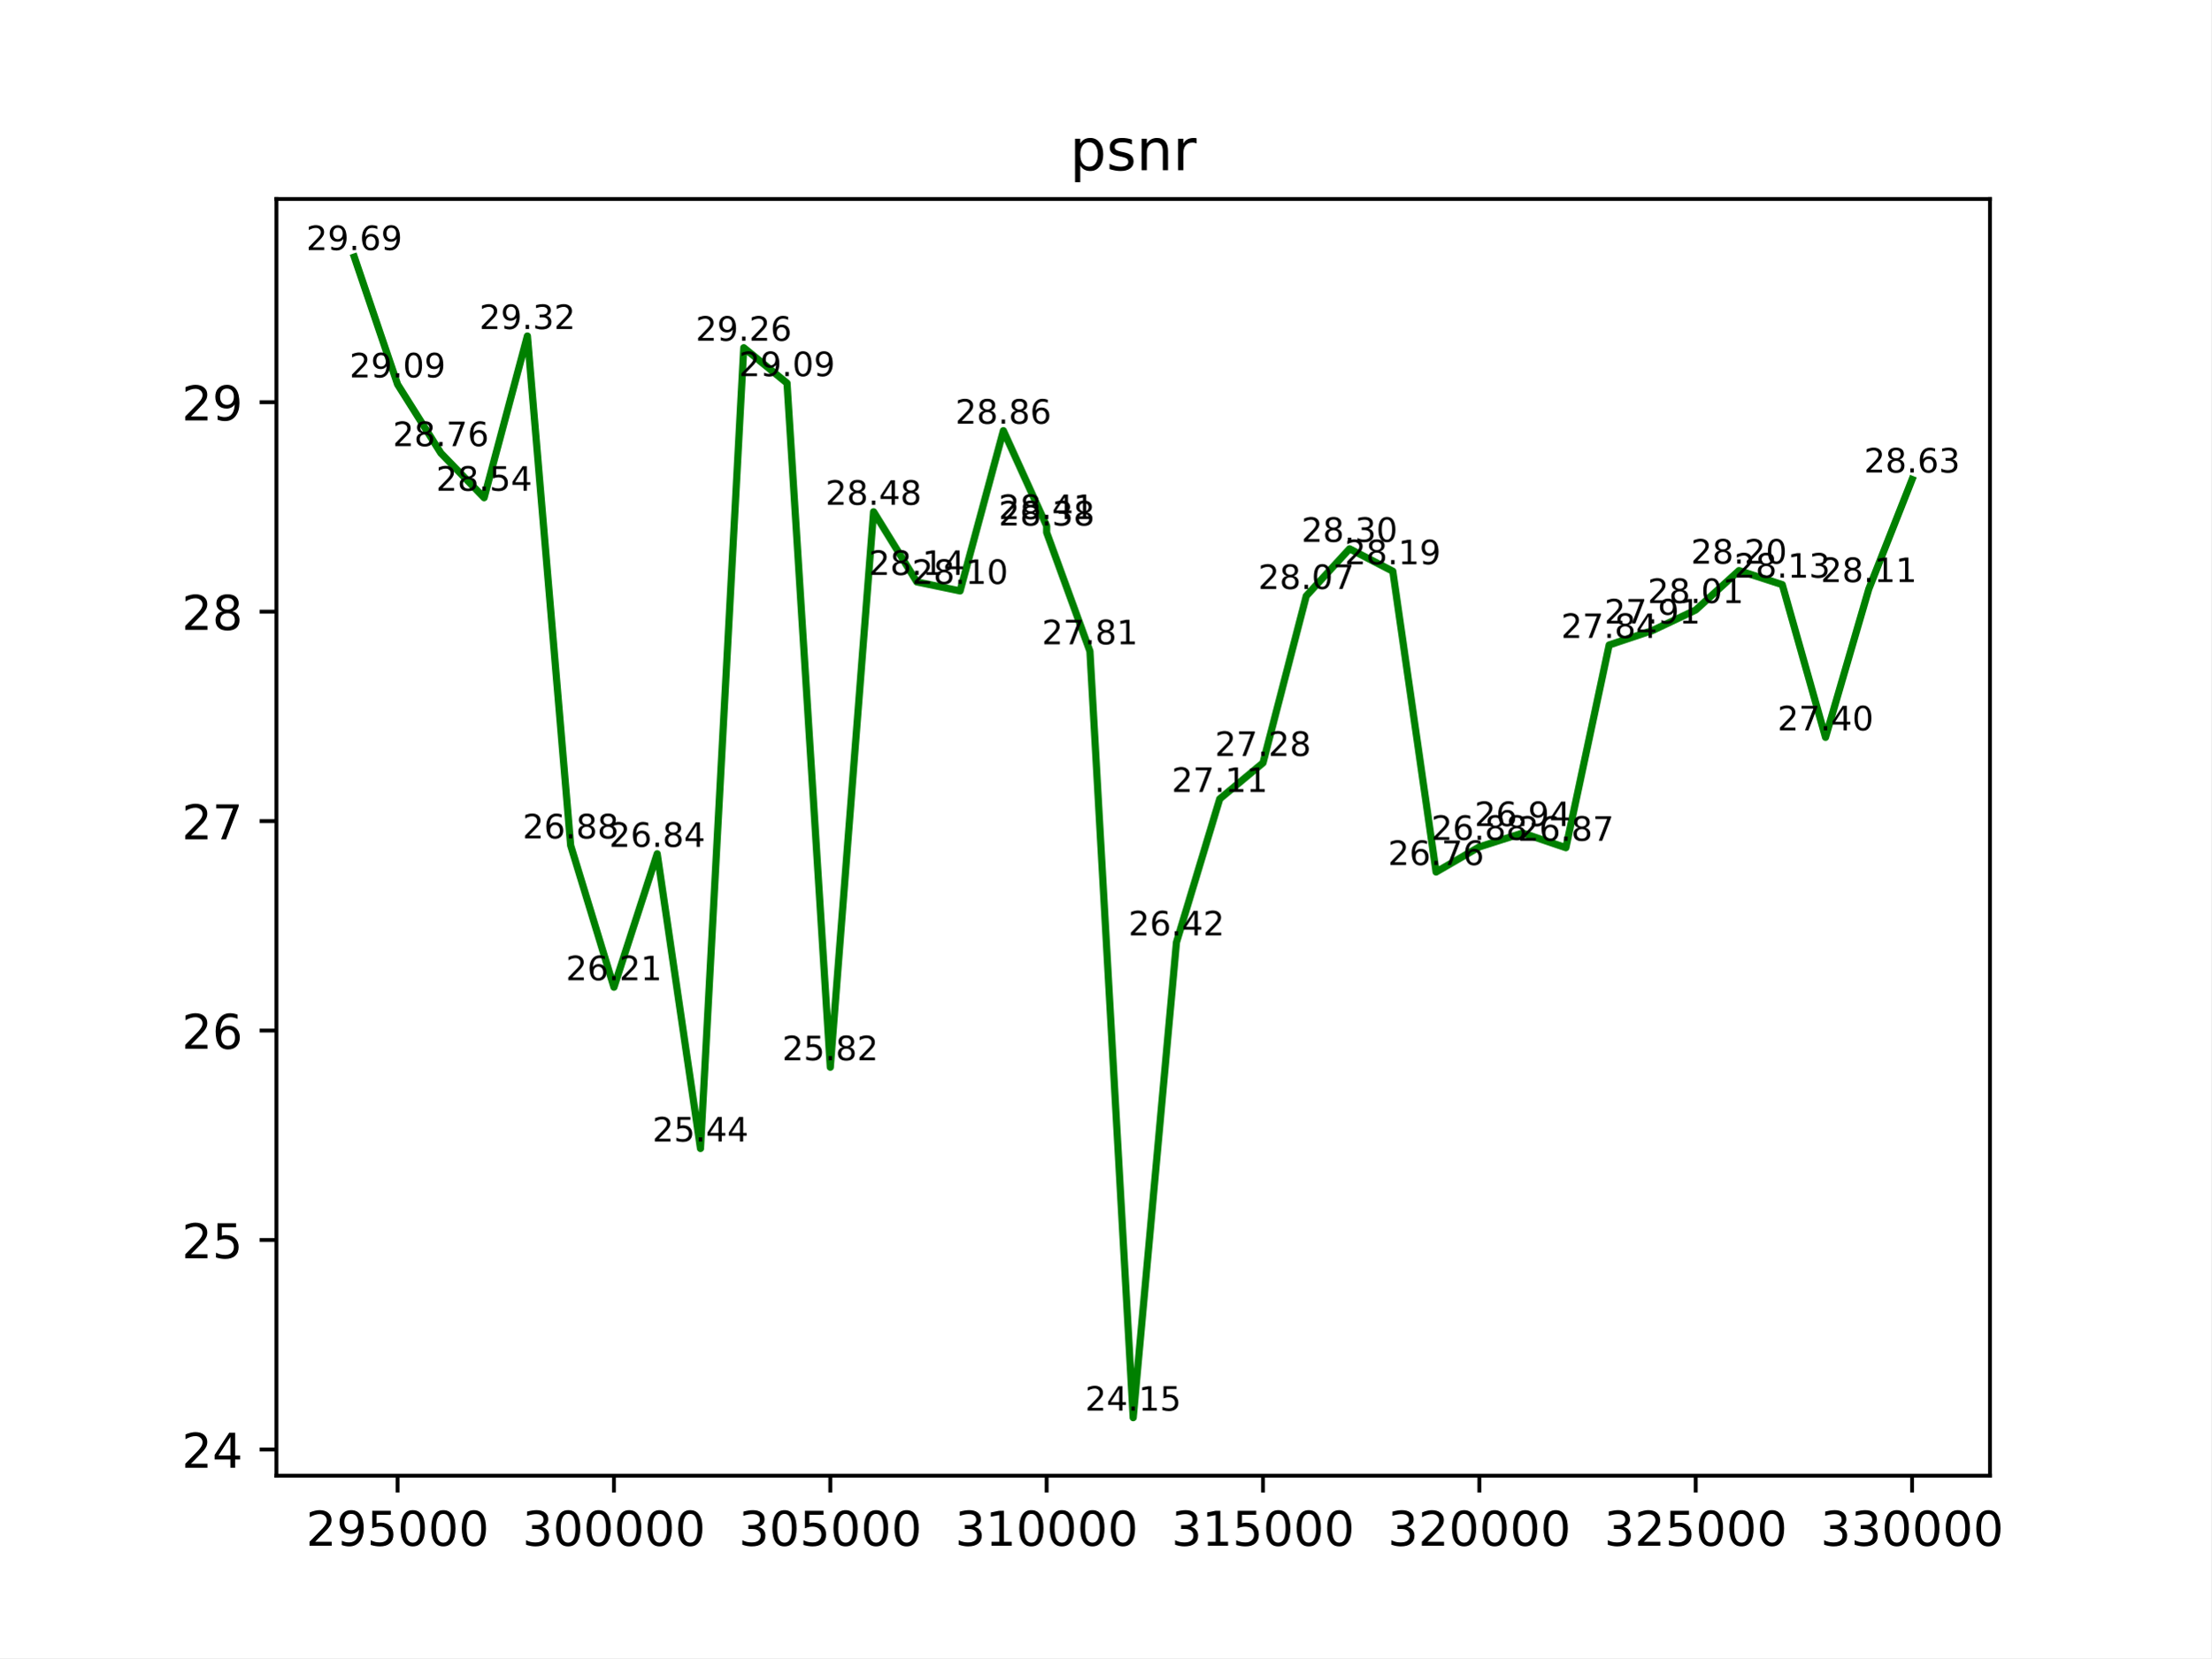
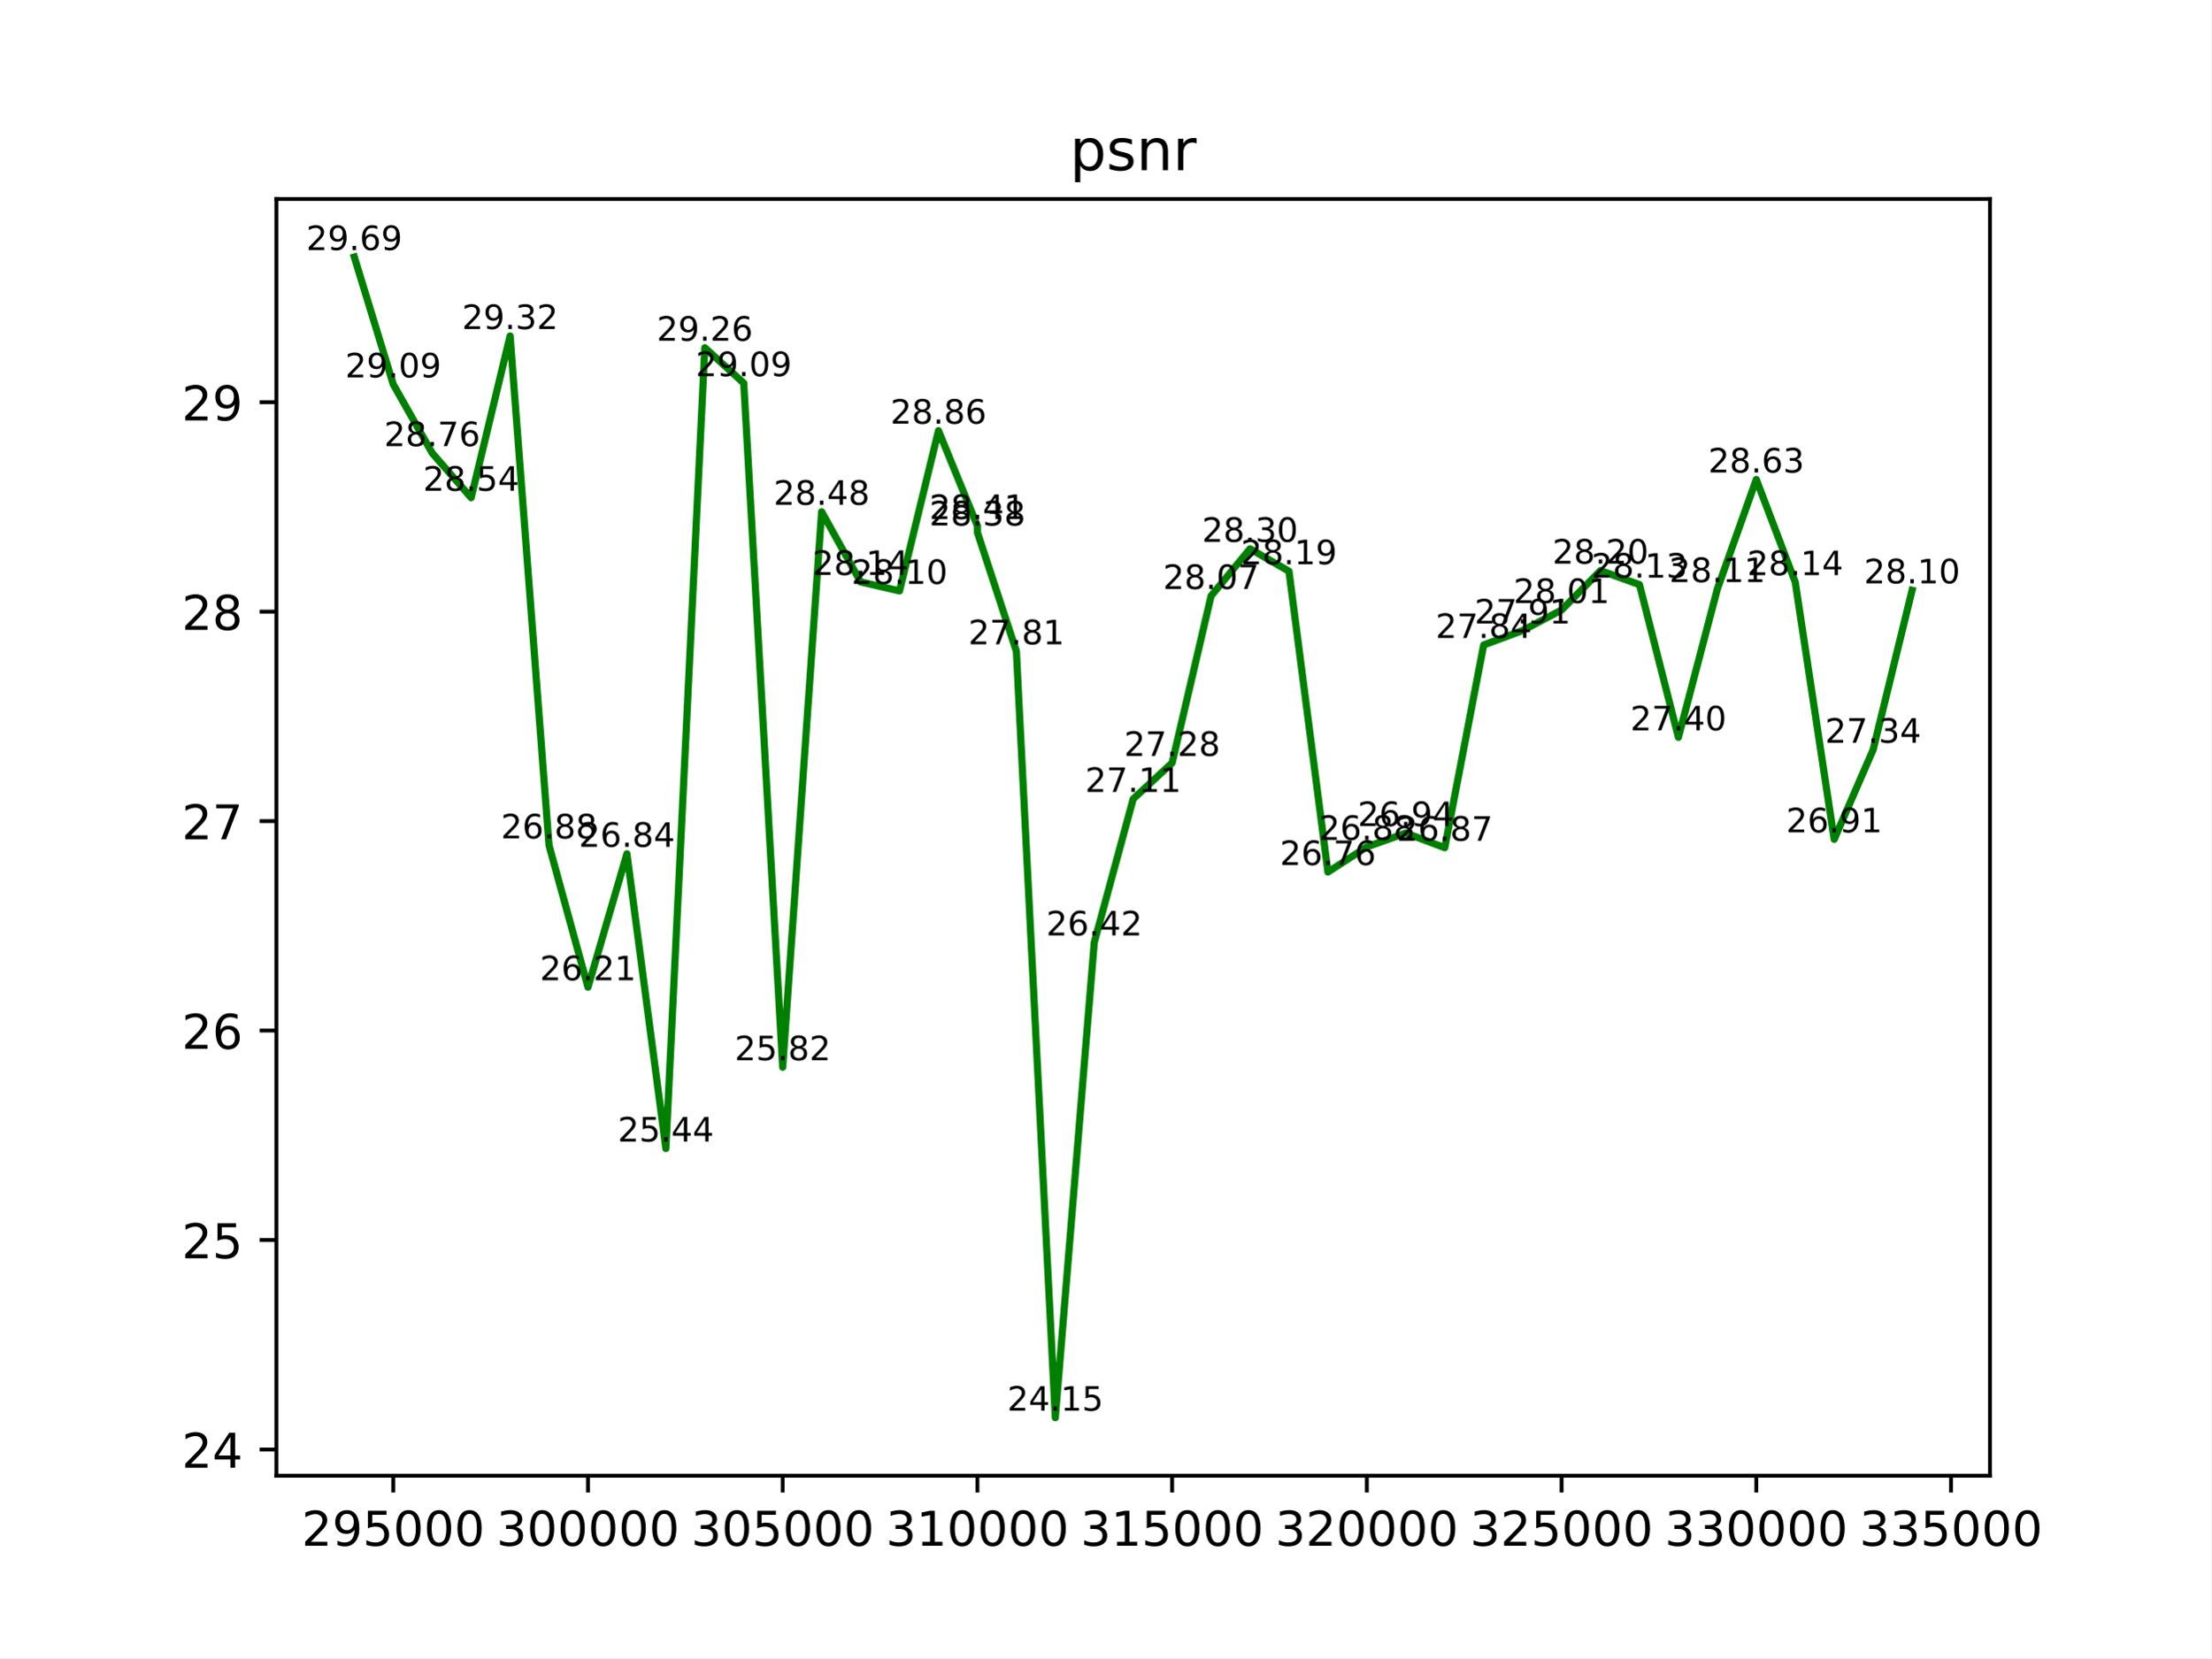
<svg xmlns="http://www.w3.org/2000/svg" xmlns:xlink="http://www.w3.org/1999/xlink" width="460.8pt" height="345.6pt" viewBox="0 0 460.8 345.6" version="1.1">
  <defs>
    <style type="text/css">*{stroke-linejoin: round; stroke-linecap: butt}</style>
  </defs>
  <g id="figure_1">
    <g id="patch_1">
      <path d="M 0 345.6  L 460.8 345.6  L 460.8 0  L 0 0  z " style="fill: #ffffff" />
    </g>
    <g id="axes_1">
      <g id="patch_2">
        <path d="M 57.6 307.584  L 414.72 307.584  L 414.72 41.472  L 57.6 41.472  z " style="fill: #ffffff" />
      </g>
      <g id="matplotlib.axis_1">
        <g id="xtick_1">
          <g id="line2d_1">
            <defs>
-               <path id="m54b18ace4d" d="M 0 0  L 0 3.5  " style="stroke: #000000; stroke-width: 0.8" />
+               <path id="mad6e0e5868" d="M 0 0  L 0 3.5  " style="stroke: #000000; stroke-width: 0.8" />
            </defs>
            <g>
-               <use xlink:href="#m54b18ace4d" x="82.851" y="307.584" style="stroke: #000000; stroke-width: 0.8" />
+               <use xlink:href="#mad6e0e5868" x="81.949" y="307.584" style="stroke: #000000; stroke-width: 0.8" />
            </g>
          </g>
          <g id="text_1">
-             <g transform="translate(63.76341 322.1824)scale(0.1 -0.1)">
+             <g transform="translate(62.86159 322.1824)scale(0.1 -0.1)">
              <defs>
                <path id="DejaVuSans-32" d="M 1228 531  L 3431 531  L 3431 0  L 469 0  L 469 531  Q 828 903 1448 1529  Q 2069 2156 2228 2338  Q 2531 2678 2651 2914  Q 2772 3150 2772 3378  Q 2772 3750 2511 3984  Q 2250 4219 1831 4219  Q 1534 4219 1204 4116  Q 875 4013 500 3803  L 500 4441  Q 881 4594 1212 4672  Q 1544 4750 1819 4750  Q 2544 4750 2975 4387  Q 3406 4025 3406 3419  Q 3406 3131 3298 2873  Q 3191 2616 2906 2266  Q 2828 2175 2409 1742  Q 1991 1309 1228 531  z " transform="scale(0.015625)" />
                <path id="DejaVuSans-39" d="M 703 97  L 703 672  Q 941 559 1184 500  Q 1428 441 1663 441  Q 2288 441 2617 861  Q 2947 1281 2994 2138  Q 2813 1869 2534 1725  Q 2256 1581 1919 1581  Q 1219 1581 811 2004  Q 403 2428 403 3163  Q 403 3881 828 4315  Q 1253 4750 1959 4750  Q 2769 4750 3195 4129  Q 3622 3509 3622 2328  Q 3622 1225 3098 567  Q 2575 -91 1691 -91  Q 1453 -91 1209 -44  Q 966 3 703 97  z M 1959 2075  Q 2384 2075 2632 2365  Q 2881 2656 2881 3163  Q 2881 3666 2632 3958  Q 2384 4250 1959 4250  Q 1534 4250 1286 3958  Q 1038 3666 1038 3163  Q 1038 2656 1286 2365  Q 1534 2075 1959 2075  z " transform="scale(0.015625)" />
                <path id="DejaVuSans-35" d="M 691 4666  L 3169 4666  L 3169 4134  L 1269 4134  L 1269 2991  Q 1406 3038 1543 3061  Q 1681 3084 1819 3084  Q 2600 3084 3056 2656  Q 3513 2228 3513 1497  Q 3513 744 3044 326  Q 2575 -91 1722 -91  Q 1428 -91 1123 -41  Q 819 9 494 109  L 494 744  Q 775 591 1075 516  Q 1375 441 1709 441  Q 2250 441 2565 725  Q 2881 1009 2881 1497  Q 2881 1984 2565 2268  Q 2250 2553 1709 2553  Q 1456 2553 1204 2497  Q 953 2441 691 2322  L 691 4666  z " transform="scale(0.015625)" />
                <path id="DejaVuSans-30" d="M 2034 4250  Q 1547 4250 1301 3770  Q 1056 3291 1056 2328  Q 1056 1369 1301 889  Q 1547 409 2034 409  Q 2525 409 2770 889  Q 3016 1369 3016 2328  Q 3016 3291 2770 3770  Q 2525 4250 2034 4250  z M 2034 4750  Q 2819 4750 3233 4129  Q 3647 3509 3647 2328  Q 3647 1150 3233 529  Q 2819 -91 2034 -91  Q 1250 -91 836 529  Q 422 1150 422 2328  Q 422 3509 836 4129  Q 1250 4750 2034 4750  z " transform="scale(0.015625)" />
              </defs>
              <use xlink:href="#DejaVuSans-32" />
              <use xlink:href="#DejaVuSans-39" x="63.623" />
              <use xlink:href="#DejaVuSans-35" x="127.246" />
              <use xlink:href="#DejaVuSans-30" x="190.869" />
              <use xlink:href="#DejaVuSans-30" x="254.492" />
              <use xlink:href="#DejaVuSans-30" x="318.115" />
            </g>
          </g>
        </g>
        <g id="xtick_2">
          <g id="line2d_2">
            <g>
-               <use xlink:href="#m54b18ace4d" x="127.942" y="307.584" style="stroke: #000000; stroke-width: 0.8" />
+               <use xlink:href="#mad6e0e5868" x="122.531" y="307.584" style="stroke: #000000; stroke-width: 0.8" />
            </g>
          </g>
          <g id="text_2">
-             <g transform="translate(108.8543 322.1824)scale(0.1 -0.1)">
+             <g transform="translate(103.4434 322.1824)scale(0.1 -0.1)">
              <defs>
                <path id="DejaVuSans-33" d="M 2597 2516  Q 3050 2419 3304 2112  Q 3559 1806 3559 1356  Q 3559 666 3084 287  Q 2609 -91 1734 -91  Q 1441 -91 1130 -33  Q 819 25 488 141  L 488 750  Q 750 597 1062 519  Q 1375 441 1716 441  Q 2309 441 2620 675  Q 2931 909 2931 1356  Q 2931 1769 2642 2001  Q 2353 2234 1838 2234  L 1294 2234  L 1294 2753  L 1863 2753  Q 2328 2753 2575 2939  Q 2822 3125 2822 3475  Q 2822 3834 2567 4026  Q 2313 4219 1838 4219  Q 1578 4219 1281 4162  Q 984 4106 628 3988  L 628 4550  Q 988 4650 1302 4700  Q 1616 4750 1894 4750  Q 2613 4750 3031 4423  Q 3450 4097 3450 3541  Q 3450 3153 3228 2886  Q 3006 2619 2597 2516  z " transform="scale(0.015625)" />
              </defs>
              <use xlink:href="#DejaVuSans-33" />
              <use xlink:href="#DejaVuSans-30" x="63.623" />
              <use xlink:href="#DejaVuSans-30" x="127.246" />
              <use xlink:href="#DejaVuSans-30" x="190.869" />
              <use xlink:href="#DejaVuSans-30" x="254.492" />
              <use xlink:href="#DejaVuSans-30" x="318.115" />
            </g>
          </g>
        </g>
        <g id="xtick_3">
          <g id="line2d_3">
            <g>
-               <use xlink:href="#m54b18ace4d" x="173.033" y="307.584" style="stroke: #000000; stroke-width: 0.8" />
+               <use xlink:href="#mad6e0e5868" x="163.113" y="307.584" style="stroke: #000000; stroke-width: 0.8" />
            </g>
          </g>
          <g id="text_3">
-             <g transform="translate(153.9452 322.1824)scale(0.1 -0.1)">
+             <g transform="translate(144.0252 322.1824)scale(0.1 -0.1)">
              <use xlink:href="#DejaVuSans-33" />
              <use xlink:href="#DejaVuSans-30" x="63.623" />
              <use xlink:href="#DejaVuSans-35" x="127.246" />
              <use xlink:href="#DejaVuSans-30" x="190.869" />
              <use xlink:href="#DejaVuSans-30" x="254.492" />
              <use xlink:href="#DejaVuSans-30" x="318.115" />
            </g>
          </g>
        </g>
        <g id="xtick_4">
          <g id="line2d_4">
            <g>
-               <use xlink:href="#m54b18ace4d" x="218.124" y="307.584" style="stroke: #000000; stroke-width: 0.8" />
+               <use xlink:href="#mad6e0e5868" x="203.695" y="307.584" style="stroke: #000000; stroke-width: 0.8" />
            </g>
          </g>
          <g id="text_4">
-             <g transform="translate(199.0361 322.1824)scale(0.1 -0.1)">
+             <g transform="translate(184.607 322.1824)scale(0.1 -0.1)">
              <defs>
                <path id="DejaVuSans-31" d="M 794 531  L 1825 531  L 1825 4091  L 703 3866  L 703 4441  L 1819 4666  L 2450 4666  L 2450 531  L 3481 531  L 3481 0  L 794 0  L 794 531  z " transform="scale(0.015625)" />
              </defs>
              <use xlink:href="#DejaVuSans-33" />
              <use xlink:href="#DejaVuSans-31" x="63.623" />
              <use xlink:href="#DejaVuSans-30" x="127.246" />
              <use xlink:href="#DejaVuSans-30" x="190.869" />
              <use xlink:href="#DejaVuSans-30" x="254.492" />
              <use xlink:href="#DejaVuSans-30" x="318.115" />
            </g>
          </g>
        </g>
        <g id="xtick_5">
          <g id="line2d_5">
            <g>
-               <use xlink:href="#m54b18ace4d" x="263.215" y="307.584" style="stroke: #000000; stroke-width: 0.8" />
+               <use xlink:href="#mad6e0e5868" x="244.276" y="307.584" style="stroke: #000000; stroke-width: 0.8" />
            </g>
          </g>
          <g id="text_5">
-             <g transform="translate(244.127 322.1824)scale(0.1 -0.1)">
+             <g transform="translate(225.1889 322.1824)scale(0.1 -0.1)">
              <use xlink:href="#DejaVuSans-33" />
              <use xlink:href="#DejaVuSans-31" x="63.623" />
              <use xlink:href="#DejaVuSans-35" x="127.246" />
              <use xlink:href="#DejaVuSans-30" x="190.869" />
              <use xlink:href="#DejaVuSans-30" x="254.492" />
              <use xlink:href="#DejaVuSans-30" x="318.115" />
            </g>
          </g>
        </g>
        <g id="xtick_6">
          <g id="line2d_6">
            <g>
-               <use xlink:href="#m54b18ace4d" x="308.305" y="307.584" style="stroke: #000000; stroke-width: 0.8" />
+               <use xlink:href="#mad6e0e5868" x="284.858" y="307.584" style="stroke: #000000; stroke-width: 0.8" />
            </g>
          </g>
          <g id="text_6">
-             <g transform="translate(289.218 322.1824)scale(0.1 -0.1)">
+             <g transform="translate(265.7707 322.1824)scale(0.1 -0.1)">
              <use xlink:href="#DejaVuSans-33" />
              <use xlink:href="#DejaVuSans-32" x="63.623" />
              <use xlink:href="#DejaVuSans-30" x="127.246" />
              <use xlink:href="#DejaVuSans-30" x="190.869" />
              <use xlink:href="#DejaVuSans-30" x="254.492" />
              <use xlink:href="#DejaVuSans-30" x="318.115" />
            </g>
          </g>
        </g>
        <g id="xtick_7">
          <g id="line2d_7">
            <g>
-               <use xlink:href="#m54b18ace4d" x="353.396" y="307.584" style="stroke: #000000; stroke-width: 0.8" />
+               <use xlink:href="#mad6e0e5868" x="325.44" y="307.584" style="stroke: #000000; stroke-width: 0.8" />
            </g>
          </g>
          <g id="text_7">
-             <g transform="translate(334.3089 322.1824)scale(0.1 -0.1)">
+             <g transform="translate(306.3525 322.1824)scale(0.1 -0.1)">
              <use xlink:href="#DejaVuSans-33" />
              <use xlink:href="#DejaVuSans-32" x="63.623" />
              <use xlink:href="#DejaVuSans-35" x="127.246" />
              <use xlink:href="#DejaVuSans-30" x="190.869" />
              <use xlink:href="#DejaVuSans-30" x="254.492" />
              <use xlink:href="#DejaVuSans-30" x="318.115" />
            </g>
          </g>
        </g>
        <g id="xtick_8">
          <g id="line2d_8">
            <g>
-               <use xlink:href="#m54b18ace4d" x="398.487" y="307.584" style="stroke: #000000; stroke-width: 0.8" />
+               <use xlink:href="#mad6e0e5868" x="366.022" y="307.584" style="stroke: #000000; stroke-width: 0.8" />
            </g>
          </g>
          <g id="text_8">
-             <g transform="translate(379.3998 322.1824)scale(0.1 -0.1)">
+             <g transform="translate(346.9343 322.1824)scale(0.1 -0.1)">
              <use xlink:href="#DejaVuSans-33" />
              <use xlink:href="#DejaVuSans-33" x="63.623" />
              <use xlink:href="#DejaVuSans-30" x="127.246" />
              <use xlink:href="#DejaVuSans-30" x="190.869" />
              <use xlink:href="#DejaVuSans-30" x="254.492" />
              <use xlink:href="#DejaVuSans-30" x="318.115" />
            </g>
          </g>
        </g>
+         <g id="xtick_9">
+           <g id="line2d_9">
+             <g>
+               <use xlink:href="#mad6e0e5868" x="406.604" y="307.584" style="stroke: #000000; stroke-width: 0.8" />
+             </g>
+           </g>
+           <g id="text_9">
+             <g transform="translate(387.5161 322.1824)scale(0.1 -0.1)">
+               <use xlink:href="#DejaVuSans-33" />
+               <use xlink:href="#DejaVuSans-33" x="63.623" />
+               <use xlink:href="#DejaVuSans-35" x="127.246" />
+               <use xlink:href="#DejaVuSans-30" x="190.869" />
+               <use xlink:href="#DejaVuSans-30" x="254.492" />
+               <use xlink:href="#DejaVuSans-30" x="318.115" />
+             </g>
+           </g>
+         </g>
      </g>
      <g id="matplotlib.axis_2">
        <g id="ytick_1">
-           <g id="line2d_9">
+           <g id="line2d_10">
            <defs>
-               <path id="mdfe0483a1c" d="M 0 0  L -3.5 0  " style="stroke: #000000; stroke-width: 0.8" />
+               <path id="m6d297949d5" d="M 0 0  L -3.5 0  " style="stroke: #000000; stroke-width: 0.8" />
            </defs>
            <g>
-               <use xlink:href="#mdfe0483a1c" x="57.6" y="302.124" style="stroke: #000000; stroke-width: 0.8" />
-             </g>
-           </g>
-           <g id="text_9">
+               <use xlink:href="#m6d297949d5" x="57.6" y="302.124" style="stroke: #000000; stroke-width: 0.8" />
+             </g>
+           </g>
+           <g id="text_10">
            <g transform="translate(37.875 305.9235)scale(0.1 -0.1)">
              <defs>
                <path id="DejaVuSans-34" d="M 2419 4116  L 825 1625  L 2419 1625  L 2419 4116  z M 2253 4666  L 3047 4666  L 3047 1625  L 3713 1625  L 3713 1100  L 3047 1100  L 3047 0  L 2419 0  L 2419 1100  L 313 1100  L 313 1709  L 2253 4666  z " transform="scale(0.015625)" />
              </defs>
              <use xlink:href="#DejaVuSans-32" />
              <use xlink:href="#DejaVuSans-34" x="63.623" />
            </g>
          </g>
        </g>
        <g id="ytick_2">
-           <g id="line2d_10">
-             <g>
-               <use xlink:href="#mdfe0483a1c" x="57.6" y="258.464" style="stroke: #000000; stroke-width: 0.8" />
-             </g>
-           </g>
-           <g id="text_10">
+           <g id="line2d_11">
+             <g>
+               <use xlink:href="#m6d297949d5" x="57.6" y="258.464" style="stroke: #000000; stroke-width: 0.8" />
+             </g>
+           </g>
+           <g id="text_11">
            <g transform="translate(37.875 262.2635)scale(0.1 -0.1)">
              <use xlink:href="#DejaVuSans-32" />
              <use xlink:href="#DejaVuSans-35" x="63.623" />
            </g>
          </g>
        </g>
        <g id="ytick_3">
-           <g id="line2d_11">
-             <g>
-               <use xlink:href="#mdfe0483a1c" x="57.6" y="214.804" style="stroke: #000000; stroke-width: 0.8" />
-             </g>
-           </g>
-           <g id="text_11">
+           <g id="line2d_12">
+             <g>
+               <use xlink:href="#m6d297949d5" x="57.6" y="214.804" style="stroke: #000000; stroke-width: 0.8" />
+             </g>
+           </g>
+           <g id="text_12">
            <g transform="translate(37.875 218.6036)scale(0.1 -0.1)">
              <defs>
                <path id="DejaVuSans-36" d="M 2113 2584  Q 1688 2584 1439 2293  Q 1191 2003 1191 1497  Q 1191 994 1439 701  Q 1688 409 2113 409  Q 2538 409 2786 701  Q 3034 994 3034 1497  Q 3034 2003 2786 2293  Q 2538 2584 2113 2584  z M 3366 4563  L 3366 3988  Q 3128 4100 2886 4159  Q 2644 4219 2406 4219  Q 1781 4219 1451 3797  Q 1122 3375 1075 2522  Q 1259 2794 1537 2939  Q 1816 3084 2150 3084  Q 2853 3084 3261 2657  Q 3669 2231 3669 1497  Q 3669 778 3244 343  Q 2819 -91 2113 -91  Q 1303 -91 875 529  Q 447 1150 447 2328  Q 447 3434 972 4092  Q 1497 4750 2381 4750  Q 2619 4750 2861 4703  Q 3103 4656 3366 4563  z " transform="scale(0.015625)" />
              </defs>
              <use xlink:href="#DejaVuSans-32" />
              <use xlink:href="#DejaVuSans-36" x="63.623" />
            </g>
          </g>
        </g>
        <g id="ytick_4">
-           <g id="line2d_12">
-             <g>
-               <use xlink:href="#mdfe0483a1c" x="57.6" y="171.144" style="stroke: #000000; stroke-width: 0.8" />
-             </g>
-           </g>
-           <g id="text_12">
+           <g id="line2d_13">
+             <g>
+               <use xlink:href="#m6d297949d5" x="57.6" y="171.144" style="stroke: #000000; stroke-width: 0.8" />
+             </g>
+           </g>
+           <g id="text_13">
            <g transform="translate(37.875 174.9436)scale(0.1 -0.1)">
              <defs>
                <path id="DejaVuSans-37" d="M 525 4666  L 3525 4666  L 3525 4397  L 1831 0  L 1172 0  L 2766 4134  L 525 4134  L 525 4666  z " transform="scale(0.015625)" />
              </defs>
              <use xlink:href="#DejaVuSans-32" />
              <use xlink:href="#DejaVuSans-37" x="63.623" />
            </g>
          </g>
        </g>
        <g id="ytick_5">
-           <g id="line2d_13">
-             <g>
-               <use xlink:href="#mdfe0483a1c" x="57.6" y="127.484" style="stroke: #000000; stroke-width: 0.8" />
-             </g>
-           </g>
-           <g id="text_13">
+           <g id="line2d_14">
+             <g>
+               <use xlink:href="#m6d297949d5" x="57.6" y="127.484" style="stroke: #000000; stroke-width: 0.8" />
+             </g>
+           </g>
+           <g id="text_14">
            <g transform="translate(37.875 131.2836)scale(0.1 -0.1)">
              <defs>
                <path id="DejaVuSans-38" d="M 2034 2216  Q 1584 2216 1326 1975  Q 1069 1734 1069 1313  Q 1069 891 1326 650  Q 1584 409 2034 409  Q 2484 409 2743 651  Q 3003 894 3003 1313  Q 3003 1734 2745 1975  Q 2488 2216 2034 2216  z M 1403 2484  Q 997 2584 770 2862  Q 544 3141 544 3541  Q 544 4100 942 4425  Q 1341 4750 2034 4750  Q 2731 4750 3128 4425  Q 3525 4100 3525 3541  Q 3525 3141 3298 2862  Q 3072 2584 2669 2484  Q 3125 2378 3379 2068  Q 3634 1759 3634 1313  Q 3634 634 3220 271  Q 2806 -91 2034 -91  Q 1263 -91 848 271  Q 434 634 434 1313  Q 434 1759 690 2068  Q 947 2378 1403 2484  z M 1172 3481  Q 1172 3119 1398 2916  Q 1625 2713 2034 2713  Q 2441 2713 2670 2916  Q 2900 3119 2900 3481  Q 2900 3844 2670 4047  Q 2441 4250 2034 4250  Q 1625 4250 1398 4047  Q 1172 3844 1172 3481  z " transform="scale(0.015625)" />
              </defs>
              <use xlink:href="#DejaVuSans-32" />
              <use xlink:href="#DejaVuSans-38" x="63.623" />
            </g>
          </g>
        </g>
        <g id="ytick_6">
-           <g id="line2d_14">
-             <g>
-               <use xlink:href="#mdfe0483a1c" x="57.6" y="83.824" style="stroke: #000000; stroke-width: 0.8" />
-             </g>
-           </g>
-           <g id="text_14">
+           <g id="line2d_15">
+             <g>
+               <use xlink:href="#m6d297949d5" x="57.6" y="83.824" style="stroke: #000000; stroke-width: 0.8" />
+             </g>
+           </g>
+           <g id="text_15">
            <g transform="translate(37.875 87.62359)scale(0.1 -0.1)">
              <use xlink:href="#DejaVuSans-32" />
              <use xlink:href="#DejaVuSans-39" x="63.623" />
            </g>
          </g>
        </g>
      </g>
-       <g id="line2d_15">
-         <path d="M 73.833 53.568  L 82.851 80.113  L 91.869 94.434  L 100.887 103.733  L 109.905 70.028  L 118.924 176.209  L 127.942 205.767  L 136.96 177.955  L 145.978 239.385  L 154.996 72.473  L 164.015 79.851  L 173.033 222.445  L 182.051 106.659  L 191.069 121.285  L 200.087 123.162  L 209.105 89.762  L 218.124 109.627  L 218.124 110.981  L 227.142 135.736  L 236.16 295.488  L 245.178 196.423  L 254.196 166.516  L 263.215 159.007  L 272.233 124.21  L 281.251 114.386  L 290.269 119.058  L 299.287 181.754  L 308.305 176.515  L 317.324 173.633  L 326.342 176.689  L 335.36 134.426  L 344.378 131.414  L 353.396 127.135  L 362.415 118.927  L 371.433 121.852  L 380.451 153.68  L 389.469 122.769  L 398.487 99.935  " clip-path="url(#p43977be859)" style="fill: none; stroke: #008000; stroke-width: 1.5; stroke-linecap: square" />
+       <g id="line2d_16">
+         <path d="M 73.833 53.568  L 81.949 80.113  L 90.065 94.434  L 98.182 103.733  L 106.298 70.028  L 114.415 176.209  L 122.531 205.767  L 130.647 177.955  L 138.764 239.385  L 146.88 72.473  L 154.996 79.851  L 163.113 222.445  L 171.229 106.659  L 179.345 121.285  L 187.462 123.162  L 195.578 89.762  L 203.695 109.627  L 203.695 110.981  L 211.811 135.736  L 219.927 295.488  L 228.044 196.423  L 236.16 166.516  L 244.276 159.007  L 252.393 124.21  L 260.509 114.386  L 268.625 119.058  L 276.742 181.754  L 284.858 176.515  L 292.975 173.633  L 301.091 176.689  L 309.207 134.426  L 317.324 131.414  L 325.44 127.135  L 333.556 118.927  L 341.673 121.852  L 349.789 153.68  L 357.905 122.769  L 366.022 99.935  L 374.138 121.328  L 382.255 174.943  L 390.371 156.256  L 398.487 123.031  " clip-path="url(#p2402de7e6d)" style="fill: none; stroke: #008000; stroke-width: 1.5; stroke-linecap: square" />
      </g>
      <g id="patch_3">
        <path d="M 57.6 307.584  L 57.6 41.472  " style="fill: none; stroke: #000000; stroke-width: 0.8; stroke-linejoin: miter; stroke-linecap: square" />
      </g>
      <g id="patch_4">
        <path d="M 414.72 307.584  L 414.72 41.472  " style="fill: none; stroke: #000000; stroke-width: 0.8; stroke-linejoin: miter; stroke-linecap: square" />
      </g>
      <g id="patch_5">
        <path d="M 57.6 307.584  L 414.72 307.584  " style="fill: none; stroke: #000000; stroke-width: 0.8; stroke-linejoin: miter; stroke-linecap: square" />
      </g>
      <g id="patch_6">
        <path d="M 57.6 41.472  L 414.72 41.472  " style="fill: none; stroke: #000000; stroke-width: 0.8; stroke-linejoin: miter; stroke-linecap: square" />
      </g>
-       <g id="text_15">
+       <g id="text_16">
        <g transform="translate(63.81288 52.11222)scale(0.07 -0.07)">
          <defs>
            <path id="DejaVuSans-2e" d="M 684 794  L 1344 794  L 1344 0  L 684 0  L 684 794  z " transform="scale(0.015625)" />
          </defs>
          <use xlink:href="#DejaVuSans-32" />
          <use xlink:href="#DejaVuSans-39" x="63.623" />
          <use xlink:href="#DejaVuSans-2e" x="127.246" />
          <use xlink:href="#DejaVuSans-36" x="159.033" />
          <use xlink:href="#DejaVuSans-39" x="222.656" />
        </g>
      </g>
-       <g id="text_16">
-         <g transform="translate(72.83106 78.65749)scale(0.07 -0.07)">
+       <g id="text_17">
+         <g transform="translate(71.92925 78.65749)scale(0.07 -0.07)">
          <use xlink:href="#DejaVuSans-32" />
          <use xlink:href="#DejaVuSans-39" x="63.623" />
          <use xlink:href="#DejaVuSans-2e" x="127.246" />
          <use xlink:href="#DejaVuSans-30" x="159.033" />
          <use xlink:href="#DejaVuSans-39" x="222.656" />
        </g>
      </g>
-       <g id="text_17">
-         <g transform="translate(81.84925 92.97797)scale(0.07 -0.07)">
+       <g id="text_18">
+         <g transform="translate(80.04561 92.97797)scale(0.07 -0.07)">
          <use xlink:href="#DejaVuSans-32" />
          <use xlink:href="#DejaVuSans-38" x="63.623" />
          <use xlink:href="#DejaVuSans-2e" x="127.246" />
          <use xlink:href="#DejaVuSans-37" x="159.033" />
          <use xlink:href="#DejaVuSans-36" x="222.656" />
        </g>
      </g>
-       <g id="text_18">
-         <g transform="translate(90.86743 102.2775)scale(0.07 -0.07)">
+       <g id="text_19">
+         <g transform="translate(88.16197 102.2775)scale(0.07 -0.07)">
          <use xlink:href="#DejaVuSans-32" />
          <use xlink:href="#DejaVuSans-38" x="63.623" />
          <use xlink:href="#DejaVuSans-2e" x="127.246" />
          <use xlink:href="#DejaVuSans-35" x="159.033" />
          <use xlink:href="#DejaVuSans-34" x="222.656" />
        </g>
      </g>
-       <g id="text_19">
-         <g transform="translate(99.88561 68.57203)scale(0.07 -0.07)">
+       <g id="text_20">
+         <g transform="translate(96.27834 68.57203)scale(0.07 -0.07)">
          <use xlink:href="#DejaVuSans-32" />
          <use xlink:href="#DejaVuSans-39" x="63.623" />
          <use xlink:href="#DejaVuSans-2e" x="127.246" />
          <use xlink:href="#DejaVuSans-33" x="159.033" />
          <use xlink:href="#DejaVuSans-32" x="222.656" />
        </g>
      </g>
-       <g id="text_20">
-         <g transform="translate(108.9038 174.7531)scale(0.07 -0.07)">
+       <g id="text_21">
+         <g transform="translate(104.3947 174.7531)scale(0.07 -0.07)">
          <use xlink:href="#DejaVuSans-32" />
          <use xlink:href="#DejaVuSans-36" x="63.623" />
          <use xlink:href="#DejaVuSans-2e" x="127.246" />
          <use xlink:href="#DejaVuSans-38" x="159.033" />
          <use xlink:href="#DejaVuSans-38" x="222.656" />
        </g>
      </g>
-       <g id="text_21">
-         <g transform="translate(117.922 204.3109)scale(0.07 -0.07)">
+       <g id="text_22">
+         <g transform="translate(112.5111 204.3109)scale(0.07 -0.07)">
          <use xlink:href="#DejaVuSans-32" />
          <use xlink:href="#DejaVuSans-36" x="63.623" />
          <use xlink:href="#DejaVuSans-2e" x="127.246" />
          <use xlink:href="#DejaVuSans-32" x="159.033" />
          <use xlink:href="#DejaVuSans-31" x="222.656" />
        </g>
      </g>
-       <g id="text_22">
-         <g transform="translate(126.9402 176.4995)scale(0.07 -0.07)">
-           <use xlink:href="#DejaVuSans-32" />
-           <use xlink:href="#DejaVuSans-36" x="63.623" />
-           <use xlink:href="#DejaVuSans-2e" x="127.246" />
-           <use xlink:href="#DejaVuSans-38" x="159.033" />
-           <use xlink:href="#DejaVuSans-34" x="222.656" />
-         </g>
-       </g>
      <g id="text_23">
-         <g transform="translate(135.9583 237.9291)scale(0.07 -0.07)">
+         <g transform="translate(120.6274 176.4995)scale(0.07 -0.07)">
+           <use xlink:href="#DejaVuSans-32" />
+           <use xlink:href="#DejaVuSans-36" x="63.623" />
+           <use xlink:href="#DejaVuSans-2e" x="127.246" />
+           <use xlink:href="#DejaVuSans-38" x="159.033" />
+           <use xlink:href="#DejaVuSans-34" x="222.656" />
+         </g>
+       </g>
+       <g id="text_24">
+         <g transform="translate(128.7438 237.9291)scale(0.07 -0.07)">
          <use xlink:href="#DejaVuSans-32" />
          <use xlink:href="#DejaVuSans-35" x="63.623" />
          <use xlink:href="#DejaVuSans-2e" x="127.246" />
          <use xlink:href="#DejaVuSans-34" x="159.033" />
          <use xlink:href="#DejaVuSans-34" x="222.656" />
        </g>
      </g>
-       <g id="text_24">
-         <g transform="translate(144.9765 71.01699)scale(0.07 -0.07)">
+       <g id="text_25">
+         <g transform="translate(136.8602 71.01699)scale(0.07 -0.07)">
          <use xlink:href="#DejaVuSans-32" />
          <use xlink:href="#DejaVuSans-39" x="63.623" />
          <use xlink:href="#DejaVuSans-2e" x="127.246" />
          <use xlink:href="#DejaVuSans-32" x="159.033" />
          <use xlink:href="#DejaVuSans-36" x="222.656" />
        </g>
      </g>
-       <g id="text_25">
-         <g transform="translate(153.9947 78.39553)scale(0.07 -0.07)">
+       <g id="text_26">
+         <g transform="translate(144.9765 78.39553)scale(0.07 -0.07)">
          <use xlink:href="#DejaVuSans-32" />
          <use xlink:href="#DejaVuSans-39" x="63.623" />
          <use xlink:href="#DejaVuSans-2e" x="127.246" />
          <use xlink:href="#DejaVuSans-30" x="159.033" />
          <use xlink:href="#DejaVuSans-39" x="222.656" />
        </g>
      </g>
-       <g id="text_26">
-         <g transform="translate(163.0129 220.9891)scale(0.07 -0.07)">
+       <g id="text_27">
+         <g transform="translate(153.0929 220.9891)scale(0.07 -0.07)">
          <use xlink:href="#DejaVuSans-32" />
          <use xlink:href="#DejaVuSans-35" x="63.623" />
          <use xlink:href="#DejaVuSans-2e" x="127.246" />
          <use xlink:href="#DejaVuSans-38" x="159.033" />
          <use xlink:href="#DejaVuSans-32" x="222.656" />
        </g>
      </g>
-       <g id="text_27">
-         <g transform="translate(172.0311 105.2028)scale(0.07 -0.07)">
+       <g id="text_28">
+         <g transform="translate(161.2092 105.2028)scale(0.07 -0.07)">
          <use xlink:href="#DejaVuSans-32" />
          <use xlink:href="#DejaVuSans-38" x="63.623" />
          <use xlink:href="#DejaVuSans-2e" x="127.246" />
          <use xlink:href="#DejaVuSans-34" x="159.033" />
          <use xlink:href="#DejaVuSans-38" x="222.656" />
        </g>
      </g>
-       <g id="text_28">
-         <g transform="translate(181.0492 119.8289)scale(0.07 -0.07)">
-           <use xlink:href="#DejaVuSans-32" />
-           <use xlink:href="#DejaVuSans-38" x="63.623" />
-           <use xlink:href="#DejaVuSans-2e" x="127.246" />
-           <use xlink:href="#DejaVuSans-31" x="159.033" />
-           <use xlink:href="#DejaVuSans-34" x="222.656" />
-         </g>
-       </g>
      <g id="text_29">
-         <g transform="translate(190.0674 121.7062)scale(0.07 -0.07)">
+         <g transform="translate(169.3256 119.8289)scale(0.07 -0.07)">
+           <use xlink:href="#DejaVuSans-32" />
+           <use xlink:href="#DejaVuSans-38" x="63.623" />
+           <use xlink:href="#DejaVuSans-2e" x="127.246" />
+           <use xlink:href="#DejaVuSans-31" x="159.033" />
+           <use xlink:href="#DejaVuSans-34" x="222.656" />
+         </g>
+       </g>
+       <g id="text_30">
+         <g transform="translate(177.442 121.7062)scale(0.07 -0.07)">
          <use xlink:href="#DejaVuSans-32" />
          <use xlink:href="#DejaVuSans-38" x="63.623" />
          <use xlink:href="#DejaVuSans-2e" x="127.246" />
          <use xlink:href="#DejaVuSans-31" x="159.033" />
          <use xlink:href="#DejaVuSans-30" x="222.656" />
        </g>
      </g>
-       <g id="text_30">
-         <g transform="translate(199.0856 88.30635)scale(0.07 -0.07)">
+       <g id="text_31">
+         <g transform="translate(185.5583 88.30635)scale(0.07 -0.07)">
          <use xlink:href="#DejaVuSans-32" />
          <use xlink:href="#DejaVuSans-38" x="63.623" />
          <use xlink:href="#DejaVuSans-2e" x="127.246" />
          <use xlink:href="#DejaVuSans-38" x="159.033" />
          <use xlink:href="#DejaVuSans-36" x="222.656" />
        </g>
      </g>
-       <g id="text_31">
-         <g transform="translate(208.1038 108.1716)scale(0.07 -0.07)">
+       <g id="text_32">
+         <g transform="translate(193.6747 108.1716)scale(0.07 -0.07)">
          <use xlink:href="#DejaVuSans-32" />
          <use xlink:href="#DejaVuSans-38" x="63.623" />
          <use xlink:href="#DejaVuSans-2e" x="127.246" />
          <use xlink:href="#DejaVuSans-34" x="159.033" />
          <use xlink:href="#DejaVuSans-31" x="222.656" />
        </g>
      </g>
-       <g id="text_32">
-         <g transform="translate(208.1038 109.5251)scale(0.07 -0.07)">
+       <g id="text_33">
+         <g transform="translate(193.6747 109.5251)scale(0.07 -0.07)">
          <use xlink:href="#DejaVuSans-32" />
          <use xlink:href="#DejaVuSans-38" x="63.623" />
          <use xlink:href="#DejaVuSans-2e" x="127.246" />
          <use xlink:href="#DejaVuSans-33" x="159.033" />
          <use xlink:href="#DejaVuSans-38" x="222.656" />
        </g>
      </g>
-       <g id="text_33">
-         <g transform="translate(217.122 134.2803)scale(0.07 -0.07)">
+       <g id="text_34">
+         <g transform="translate(201.7911 134.2803)scale(0.07 -0.07)">
          <use xlink:href="#DejaVuSans-32" />
          <use xlink:href="#DejaVuSans-37" x="63.623" />
          <use xlink:href="#DejaVuSans-2e" x="127.246" />
          <use xlink:href="#DejaVuSans-38" x="159.033" />
          <use xlink:href="#DejaVuSans-31" x="222.656" />
        </g>
      </g>
-       <g id="text_34">
-         <g transform="translate(226.1402 294.0322)scale(0.07 -0.07)">
+       <g id="text_35">
+         <g transform="translate(209.9074 294.0322)scale(0.07 -0.07)">
          <use xlink:href="#DejaVuSans-32" />
          <use xlink:href="#DejaVuSans-34" x="63.623" />
          <use xlink:href="#DejaVuSans-2e" x="127.246" />
          <use xlink:href="#DejaVuSans-31" x="159.033" />
          <use xlink:href="#DejaVuSans-35" x="222.656" />
        </g>
      </g>
-       <g id="text_35">
-         <g transform="translate(235.1583 194.9677)scale(0.07 -0.07)">
+       <g id="text_36">
+         <g transform="translate(218.0238 194.9677)scale(0.07 -0.07)">
          <use xlink:href="#DejaVuSans-32" />
          <use xlink:href="#DejaVuSans-36" x="63.623" />
          <use xlink:href="#DejaVuSans-2e" x="127.246" />
          <use xlink:href="#DejaVuSans-34" x="159.033" />
          <use xlink:href="#DejaVuSans-32" x="222.656" />
        </g>
      </g>
-       <g id="text_36">
-         <g transform="translate(244.1765 165.0606)scale(0.07 -0.07)">
+       <g id="text_37">
+         <g transform="translate(226.1402 165.0606)scale(0.07 -0.07)">
          <use xlink:href="#DejaVuSans-32" />
          <use xlink:href="#DejaVuSans-37" x="63.623" />
          <use xlink:href="#DejaVuSans-2e" x="127.246" />
          <use xlink:href="#DejaVuSans-31" x="159.033" />
          <use xlink:href="#DejaVuSans-31" x="222.656" />
        </g>
      </g>
-       <g id="text_37">
-         <g transform="translate(253.1947 157.5511)scale(0.07 -0.07)">
+       <g id="text_38">
+         <g transform="translate(234.2565 157.5511)scale(0.07 -0.07)">
          <use xlink:href="#DejaVuSans-32" />
          <use xlink:href="#DejaVuSans-37" x="63.623" />
          <use xlink:href="#DejaVuSans-2e" x="127.246" />
          <use xlink:href="#DejaVuSans-32" x="159.033" />
          <use xlink:href="#DejaVuSans-38" x="222.656" />
        </g>
      </g>
-       <g id="text_38">
-         <g transform="translate(262.2129 122.7541)scale(0.07 -0.07)">
+       <g id="text_39">
+         <g transform="translate(242.3729 122.7541)scale(0.07 -0.07)">
          <use xlink:href="#DejaVuSans-32" />
          <use xlink:href="#DejaVuSans-38" x="63.623" />
          <use xlink:href="#DejaVuSans-2e" x="127.246" />
          <use xlink:href="#DejaVuSans-30" x="159.033" />
          <use xlink:href="#DejaVuSans-37" x="222.656" />
        </g>
      </g>
-       <g id="text_39">
-         <g transform="translate(271.2311 112.9306)scale(0.07 -0.07)">
+       <g id="text_40">
+         <g transform="translate(250.4892 112.9306)scale(0.07 -0.07)">
          <use xlink:href="#DejaVuSans-32" />
          <use xlink:href="#DejaVuSans-38" x="63.623" />
          <use xlink:href="#DejaVuSans-2e" x="127.246" />
          <use xlink:href="#DejaVuSans-33" x="159.033" />
          <use xlink:href="#DejaVuSans-30" x="222.656" />
        </g>
      </g>
-       <g id="text_40">
-         <g transform="translate(280.2492 117.6022)scale(0.07 -0.07)">
+       <g id="text_41">
+         <g transform="translate(258.6056 117.6022)scale(0.07 -0.07)">
          <use xlink:href="#DejaVuSans-32" />
          <use xlink:href="#DejaVuSans-38" x="63.623" />
          <use xlink:href="#DejaVuSans-2e" x="127.246" />
          <use xlink:href="#DejaVuSans-31" x="159.033" />
          <use xlink:href="#DejaVuSans-39" x="222.656" />
        </g>
      </g>
-       <g id="text_41">
-         <g transform="translate(289.2674 180.2979)scale(0.07 -0.07)">
+       <g id="text_42">
+         <g transform="translate(266.722 180.2979)scale(0.07 -0.07)">
          <use xlink:href="#DejaVuSans-32" />
          <use xlink:href="#DejaVuSans-36" x="63.623" />
          <use xlink:href="#DejaVuSans-2e" x="127.246" />
          <use xlink:href="#DejaVuSans-37" x="159.033" />
          <use xlink:href="#DejaVuSans-36" x="222.656" />
        </g>
      </g>
-       <g id="text_42">
-         <g transform="translate(298.2856 175.0587)scale(0.07 -0.07)">
+       <g id="text_43">
+         <g transform="translate(274.8383 175.0587)scale(0.07 -0.07)">
          <use xlink:href="#DejaVuSans-32" />
          <use xlink:href="#DejaVuSans-36" x="63.623" />
          <use xlink:href="#DejaVuSans-2e" x="127.246" />
          <use xlink:href="#DejaVuSans-38" x="159.033" />
          <use xlink:href="#DejaVuSans-38" x="222.656" />
        </g>
      </g>
-       <g id="text_43">
-         <g transform="translate(307.3038 172.1772)scale(0.07 -0.07)">
+       <g id="text_44">
+         <g transform="translate(282.9547 172.1772)scale(0.07 -0.07)">
          <use xlink:href="#DejaVuSans-32" />
          <use xlink:href="#DejaVuSans-36" x="63.623" />
          <use xlink:href="#DejaVuSans-2e" x="127.246" />
          <use xlink:href="#DejaVuSans-39" x="159.033" />
          <use xlink:href="#DejaVuSans-34" x="222.656" />
        </g>
      </g>
-       <g id="text_44">
-         <g transform="translate(316.322 175.2334)scale(0.07 -0.07)">
+       <g id="text_45">
+         <g transform="translate(291.0711 175.2334)scale(0.07 -0.07)">
          <use xlink:href="#DejaVuSans-32" />
          <use xlink:href="#DejaVuSans-36" x="63.623" />
          <use xlink:href="#DejaVuSans-2e" x="127.246" />
          <use xlink:href="#DejaVuSans-38" x="159.033" />
          <use xlink:href="#DejaVuSans-37" x="222.656" />
        </g>
      </g>
-       <g id="text_45">
-         <g transform="translate(325.3402 132.9705)scale(0.07 -0.07)">
+       <g id="text_46">
+         <g transform="translate(299.1874 132.9705)scale(0.07 -0.07)">
          <use xlink:href="#DejaVuSans-32" />
          <use xlink:href="#DejaVuSans-37" x="63.623" />
          <use xlink:href="#DejaVuSans-2e" x="127.246" />
          <use xlink:href="#DejaVuSans-38" x="159.033" />
          <use xlink:href="#DejaVuSans-34" x="222.656" />
        </g>
      </g>
-       <g id="text_46">
-         <g transform="translate(334.3583 129.958)scale(0.07 -0.07)">
+       <g id="text_47">
+         <g transform="translate(307.3038 129.958)scale(0.07 -0.07)">
          <use xlink:href="#DejaVuSans-32" />
          <use xlink:href="#DejaVuSans-37" x="63.623" />
          <use xlink:href="#DejaVuSans-2e" x="127.246" />
          <use xlink:href="#DejaVuSans-39" x="159.033" />
          <use xlink:href="#DejaVuSans-31" x="222.656" />
        </g>
      </g>
-       <g id="text_47">
-         <g transform="translate(343.3765 125.6793)scale(0.07 -0.07)">
+       <g id="text_48">
+         <g transform="translate(315.4202 125.6793)scale(0.07 -0.07)">
          <use xlink:href="#DejaVuSans-32" />
          <use xlink:href="#DejaVuSans-38" x="63.623" />
          <use xlink:href="#DejaVuSans-2e" x="127.246" />
          <use xlink:href="#DejaVuSans-30" x="159.033" />
          <use xlink:href="#DejaVuSans-31" x="222.656" />
        </g>
      </g>
-       <g id="text_48">
-         <g transform="translate(352.3947 117.4712)scale(0.07 -0.07)">
+       <g id="text_49">
+         <g transform="translate(323.5365 117.4712)scale(0.07 -0.07)">
          <use xlink:href="#DejaVuSans-32" />
          <use xlink:href="#DejaVuSans-38" x="63.623" />
          <use xlink:href="#DejaVuSans-2e" x="127.246" />
          <use xlink:href="#DejaVuSans-32" x="159.033" />
          <use xlink:href="#DejaVuSans-30" x="222.656" />
        </g>
      </g>
-       <g id="text_49">
-         <g transform="translate(361.4129 120.3964)scale(0.07 -0.07)">
+       <g id="text_50">
+         <g transform="translate(331.6529 120.3964)scale(0.07 -0.07)">
          <use xlink:href="#DejaVuSans-32" />
          <use xlink:href="#DejaVuSans-38" x="63.623" />
          <use xlink:href="#DejaVuSans-2e" x="127.246" />
          <use xlink:href="#DejaVuSans-31" x="159.033" />
          <use xlink:href="#DejaVuSans-33" x="222.656" />
        </g>
      </g>
-       <g id="text_50">
-         <g transform="translate(370.4311 152.2246)scale(0.07 -0.07)">
+       <g id="text_51">
+         <g transform="translate(339.7692 152.2246)scale(0.07 -0.07)">
          <use xlink:href="#DejaVuSans-32" />
          <use xlink:href="#DejaVuSans-37" x="63.623" />
          <use xlink:href="#DejaVuSans-2e" x="127.246" />
          <use xlink:href="#DejaVuSans-34" x="159.033" />
          <use xlink:href="#DejaVuSans-30" x="222.656" />
        </g>
      </g>
-       <g id="text_51">
-         <g transform="translate(379.4492 121.3133)scale(0.07 -0.07)">
-           <use xlink:href="#DejaVuSans-32" />
-           <use xlink:href="#DejaVuSans-38" x="63.623" />
-           <use xlink:href="#DejaVuSans-2e" x="127.246" />
-           <use xlink:href="#DejaVuSans-31" x="159.033" />
-           <use xlink:href="#DejaVuSans-31" x="222.656" />
-         </g>
-       </g>
      <g id="text_52">
-         <g transform="translate(388.4674 98.47913)scale(0.07 -0.07)">
+         <g transform="translate(347.8856 121.3133)scale(0.07 -0.07)">
+           <use xlink:href="#DejaVuSans-32" />
+           <use xlink:href="#DejaVuSans-38" x="63.623" />
+           <use xlink:href="#DejaVuSans-2e" x="127.246" />
+           <use xlink:href="#DejaVuSans-31" x="159.033" />
+           <use xlink:href="#DejaVuSans-31" x="222.656" />
+         </g>
+       </g>
+       <g id="text_53">
+         <g transform="translate(356.002 98.47913)scale(0.07 -0.07)">
          <use xlink:href="#DejaVuSans-32" />
          <use xlink:href="#DejaVuSans-38" x="63.623" />
          <use xlink:href="#DejaVuSans-2e" x="127.246" />
          <use xlink:href="#DejaVuSans-36" x="159.033" />
          <use xlink:href="#DejaVuSans-33" x="222.656" />
        </g>
      </g>
-       <g id="text_53">
+       <g id="text_54">
+         <g transform="translate(364.1183 119.8725)scale(0.07 -0.07)">
+           <use xlink:href="#DejaVuSans-32" />
+           <use xlink:href="#DejaVuSans-38" x="63.623" />
+           <use xlink:href="#DejaVuSans-2e" x="127.246" />
+           <use xlink:href="#DejaVuSans-31" x="159.033" />
+           <use xlink:href="#DejaVuSans-34" x="222.656" />
+         </g>
+       </g>
+       <g id="text_55">
+         <g transform="translate(372.2347 173.487)scale(0.07 -0.07)">
+           <use xlink:href="#DejaVuSans-32" />
+           <use xlink:href="#DejaVuSans-36" x="63.623" />
+           <use xlink:href="#DejaVuSans-2e" x="127.246" />
+           <use xlink:href="#DejaVuSans-39" x="159.033" />
+           <use xlink:href="#DejaVuSans-31" x="222.656" />
+         </g>
+       </g>
+       <g id="text_56">
+         <g transform="translate(380.3511 154.8005)scale(0.07 -0.07)">
+           <use xlink:href="#DejaVuSans-32" />
+           <use xlink:href="#DejaVuSans-37" x="63.623" />
+           <use xlink:href="#DejaVuSans-2e" x="127.246" />
+           <use xlink:href="#DejaVuSans-33" x="159.033" />
+           <use xlink:href="#DejaVuSans-34" x="222.656" />
+         </g>
+       </g>
+       <g id="text_57">
+         <g transform="translate(388.4674 121.5753)scale(0.07 -0.07)">
+           <use xlink:href="#DejaVuSans-32" />
+           <use xlink:href="#DejaVuSans-38" x="63.623" />
+           <use xlink:href="#DejaVuSans-2e" x="127.246" />
+           <use xlink:href="#DejaVuSans-31" x="159.033" />
+           <use xlink:href="#DejaVuSans-30" x="222.656" />
+         </g>
+       </g>
+       <g id="text_58">
        <g transform="translate(222.9563 35.472)scale(0.12 -0.12)">
          <defs>
            <path id="DejaVuSans-70" d="M 1159 525  L 1159 -1331  L 581 -1331  L 581 3500  L 1159 3500  L 1159 2969  Q 1341 3281 1617 3432  Q 1894 3584 2278 3584  Q 2916 3584 3314 3078  Q 3713 2572 3713 1747  Q 3713 922 3314 415  Q 2916 -91 2278 -91  Q 1894 -91 1617 61  Q 1341 213 1159 525  z M 3116 1747  Q 3116 2381 2855 2742  Q 2594 3103 2138 3103  Q 1681 3103 1420 2742  Q 1159 2381 1159 1747  Q 1159 1113 1420 752  Q 1681 391 2138 391  Q 2594 391 2855 752  Q 3116 1113 3116 1747  z " transform="scale(0.015625)" />
            <path id="DejaVuSans-73" d="M 2834 3397  L 2834 2853  Q 2591 2978 2328 3040  Q 2066 3103 1784 3103  Q 1356 3103 1142 2972  Q 928 2841 928 2578  Q 928 2378 1081 2264  Q 1234 2150 1697 2047  L 1894 2003  Q 2506 1872 2764 1633  Q 3022 1394 3022 966  Q 3022 478 2636 193  Q 2250 -91 1575 -91  Q 1294 -91 989 -36  Q 684 19 347 128  L 347 722  Q 666 556 975 473  Q 1284 391 1588 391  Q 1994 391 2212 530  Q 2431 669 2431 922  Q 2431 1156 2273 1281  Q 2116 1406 1581 1522  L 1381 1569  Q 847 1681 609 1914  Q 372 2147 372 2553  Q 372 3047 722 3315  Q 1072 3584 1716 3584  Q 2034 3584 2315 3537  Q 2597 3491 2834 3397  z " transform="scale(0.015625)" />
            <path id="DejaVuSans-6e" d="M 3513 2113  L 3513 0  L 2938 0  L 2938 2094  Q 2938 2591 2744 2837  Q 2550 3084 2163 3084  Q 1697 3084 1428 2787  Q 1159 2491 1159 1978  L 1159 0  L 581 0  L 581 3500  L 1159 3500  L 1159 2956  Q 1366 3272 1645 3428  Q 1925 3584 2291 3584  Q 2894 3584 3203 3211  Q 3513 2838 3513 2113  z " transform="scale(0.015625)" />
            <path id="DejaVuSans-72" d="M 2631 2963  Q 2534 3019 2420 3045  Q 2306 3072 2169 3072  Q 1681 3072 1420 2755  Q 1159 2438 1159 1844  L 1159 0  L 581 0  L 581 3500  L 1159 3500  L 1159 2956  Q 1341 3275 1631 3429  Q 1922 3584 2338 3584  Q 2397 3584 2469 3576  Q 2541 3569 2628 3553  L 2631 2963  z " transform="scale(0.015625)" />
          </defs>
          <use xlink:href="#DejaVuSans-70" />
          <use xlink:href="#DejaVuSans-73" x="63.477" />
          <use xlink:href="#DejaVuSans-6e" x="115.576" />
          <use xlink:href="#DejaVuSans-72" x="178.955" />
        </g>
      </g>
    </g>
  </g>
  <defs>
-     <clipPath id="p43977be859">
+     <clipPath id="p2402de7e6d">
      <rect x="57.6" y="41.472" width="357.12" height="266.112" />
    </clipPath>
  </defs>
</svg>
